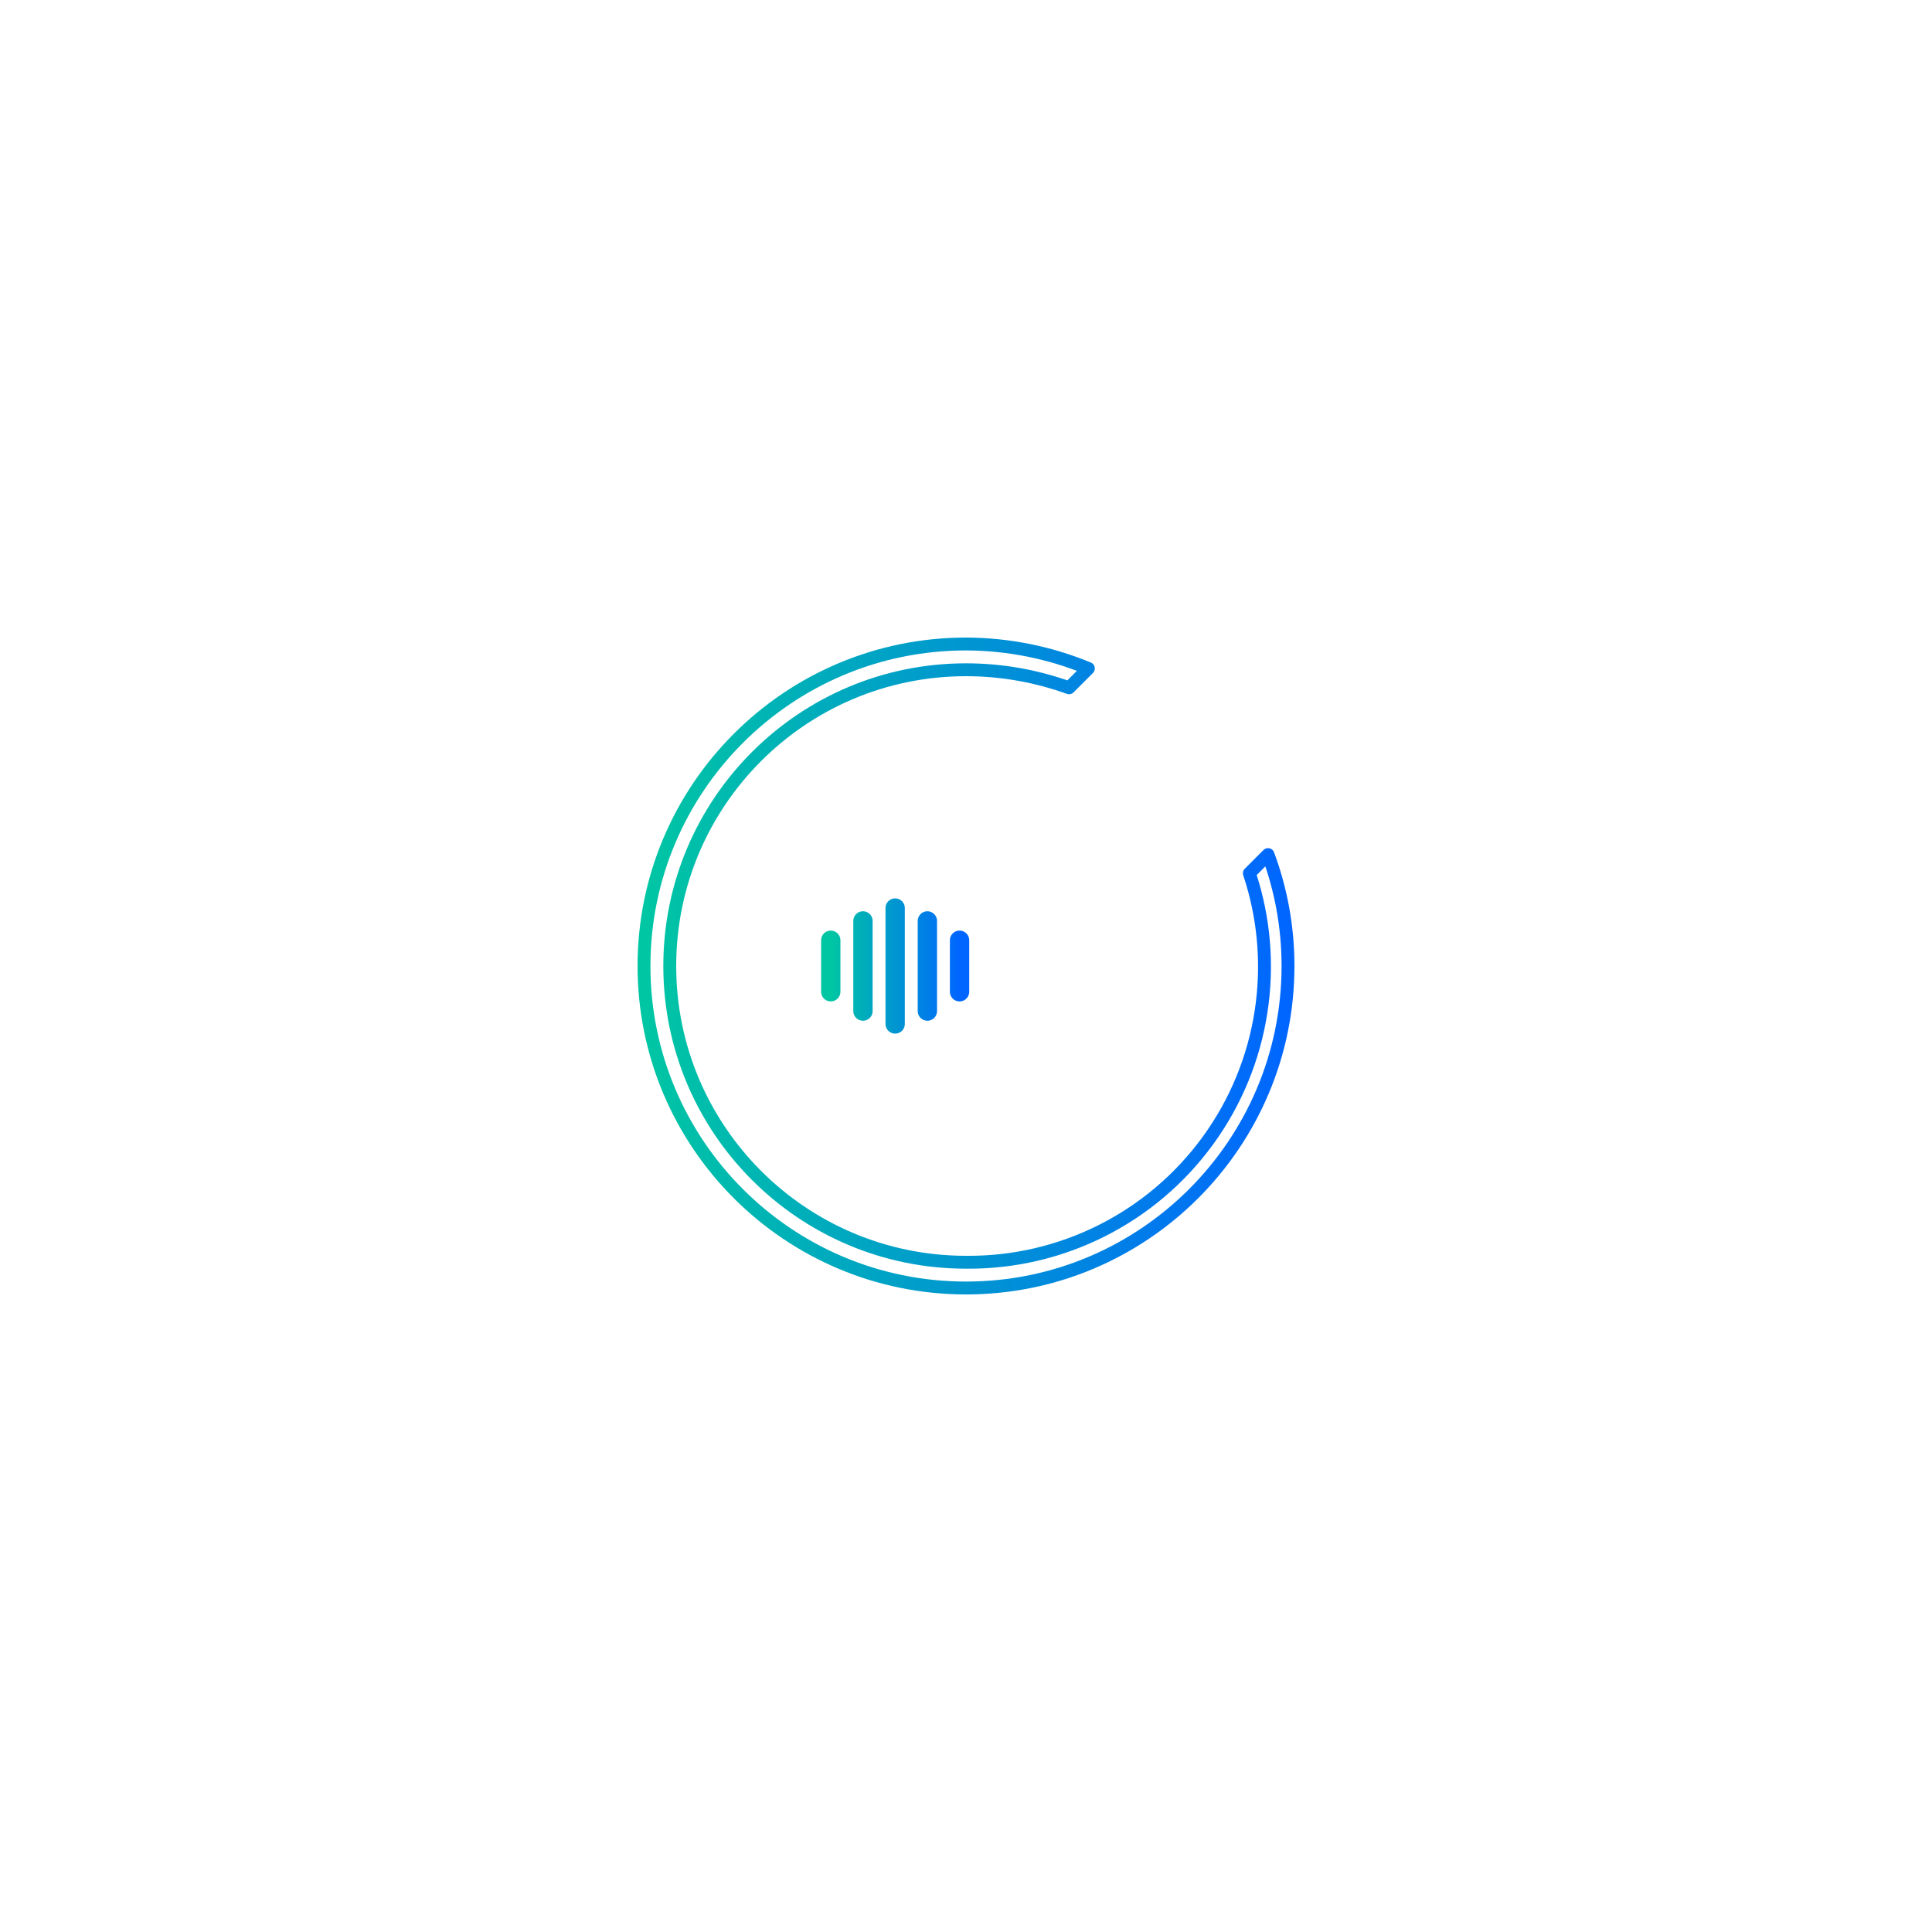
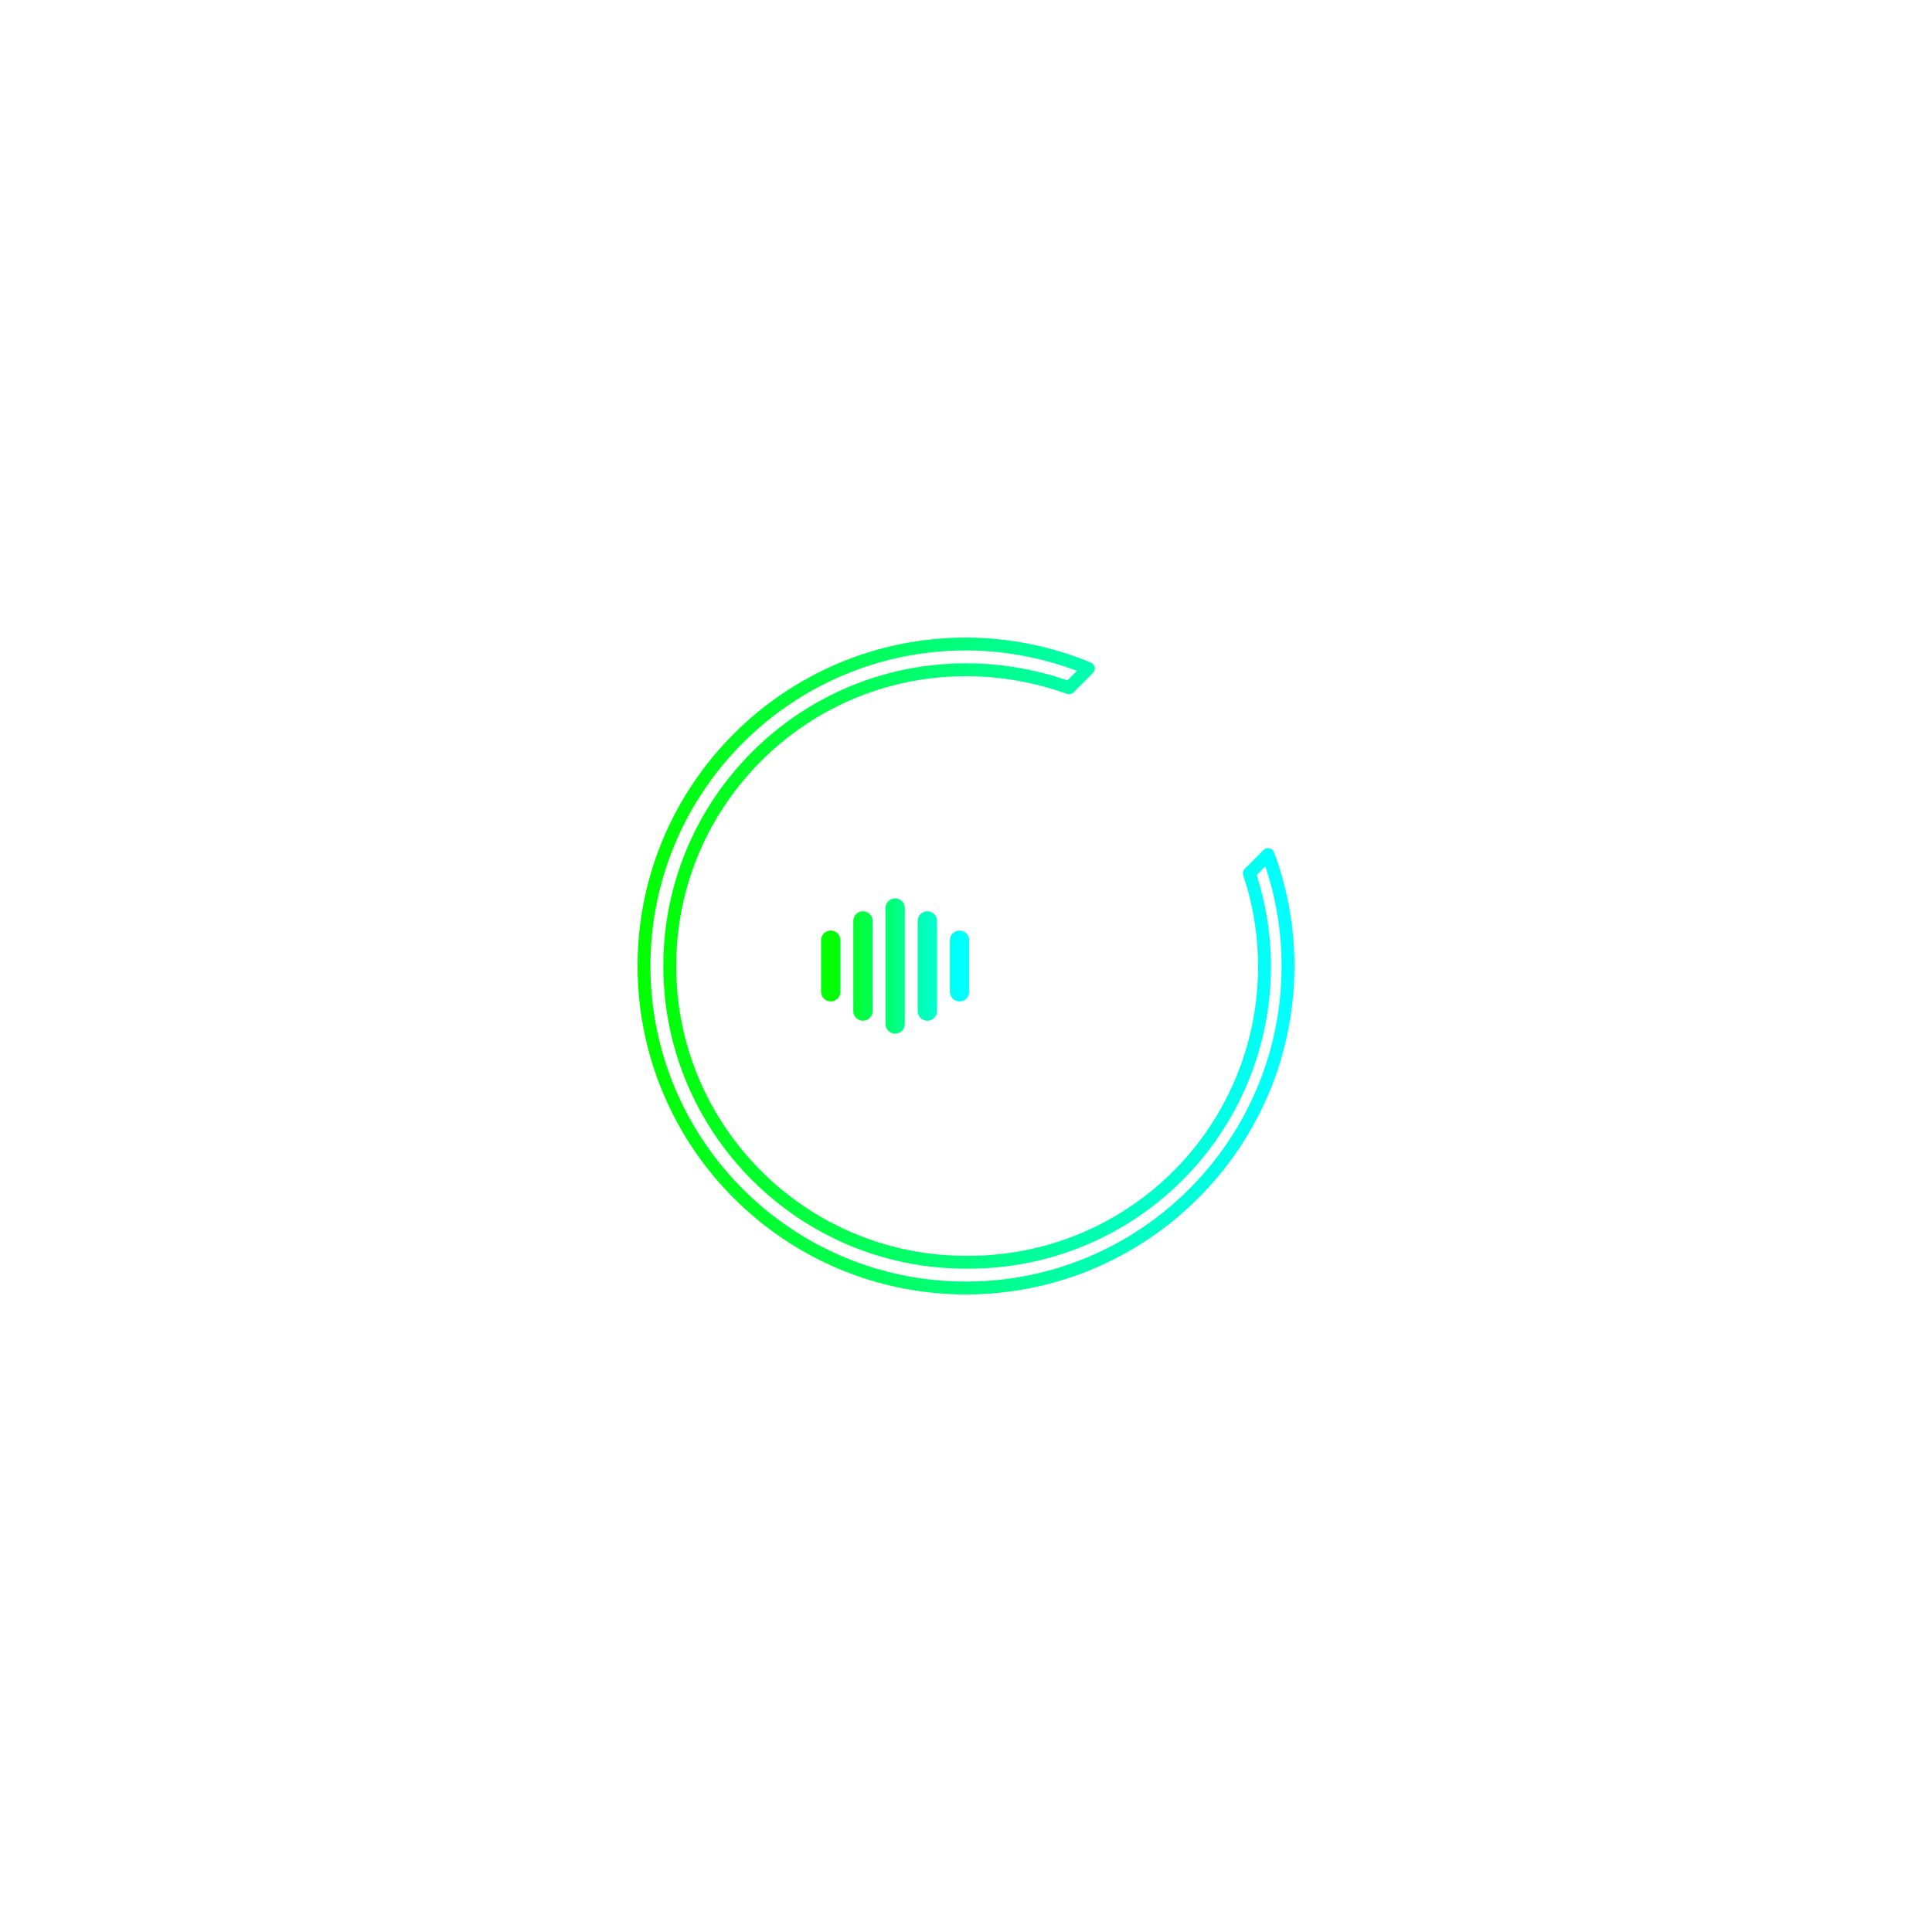
<svg xmlns="http://www.w3.org/2000/svg" viewBox="0 0 300 300">
  <defs>
    <linearGradient id="vibeguardGradient" x1="0%" y1="0%" x2="100%" y2="0%">
-       <stop offset="0%" stop-color="#00C6A3" />
-       <stop offset="100%" stop-color="#0066FF" />
+       <stop offset="0%" stop-color="#00ff00" />
+       <stop offset="100%" stop-color="#00ffff" />
    </linearGradient>
  </defs>
  <g stroke="url(#vibeguardGradient)" stroke-width="2" fill="none" stroke-linecap="round" stroke-linejoin="round">
    <path d="M150 100c-27.6 0-50 22.4-50 50s22.4 50 50 50 50-22.4 50-50c0-6.1-1.1-11.9-3.1-17.3l-2.9 2.9A45.9 45.9 0 01150 196c-25.4 0-46-20.6-46-46s20.6-46 46-46c5.6 0 11 1 16 2.8l3-3a50.1 50.1 0 00-19-3.8z" />
    <path d="M129 146v8m5-11v14m5-16v18m5-16v14m5-11v8" stroke-width="3" />
  </g>
</svg>
